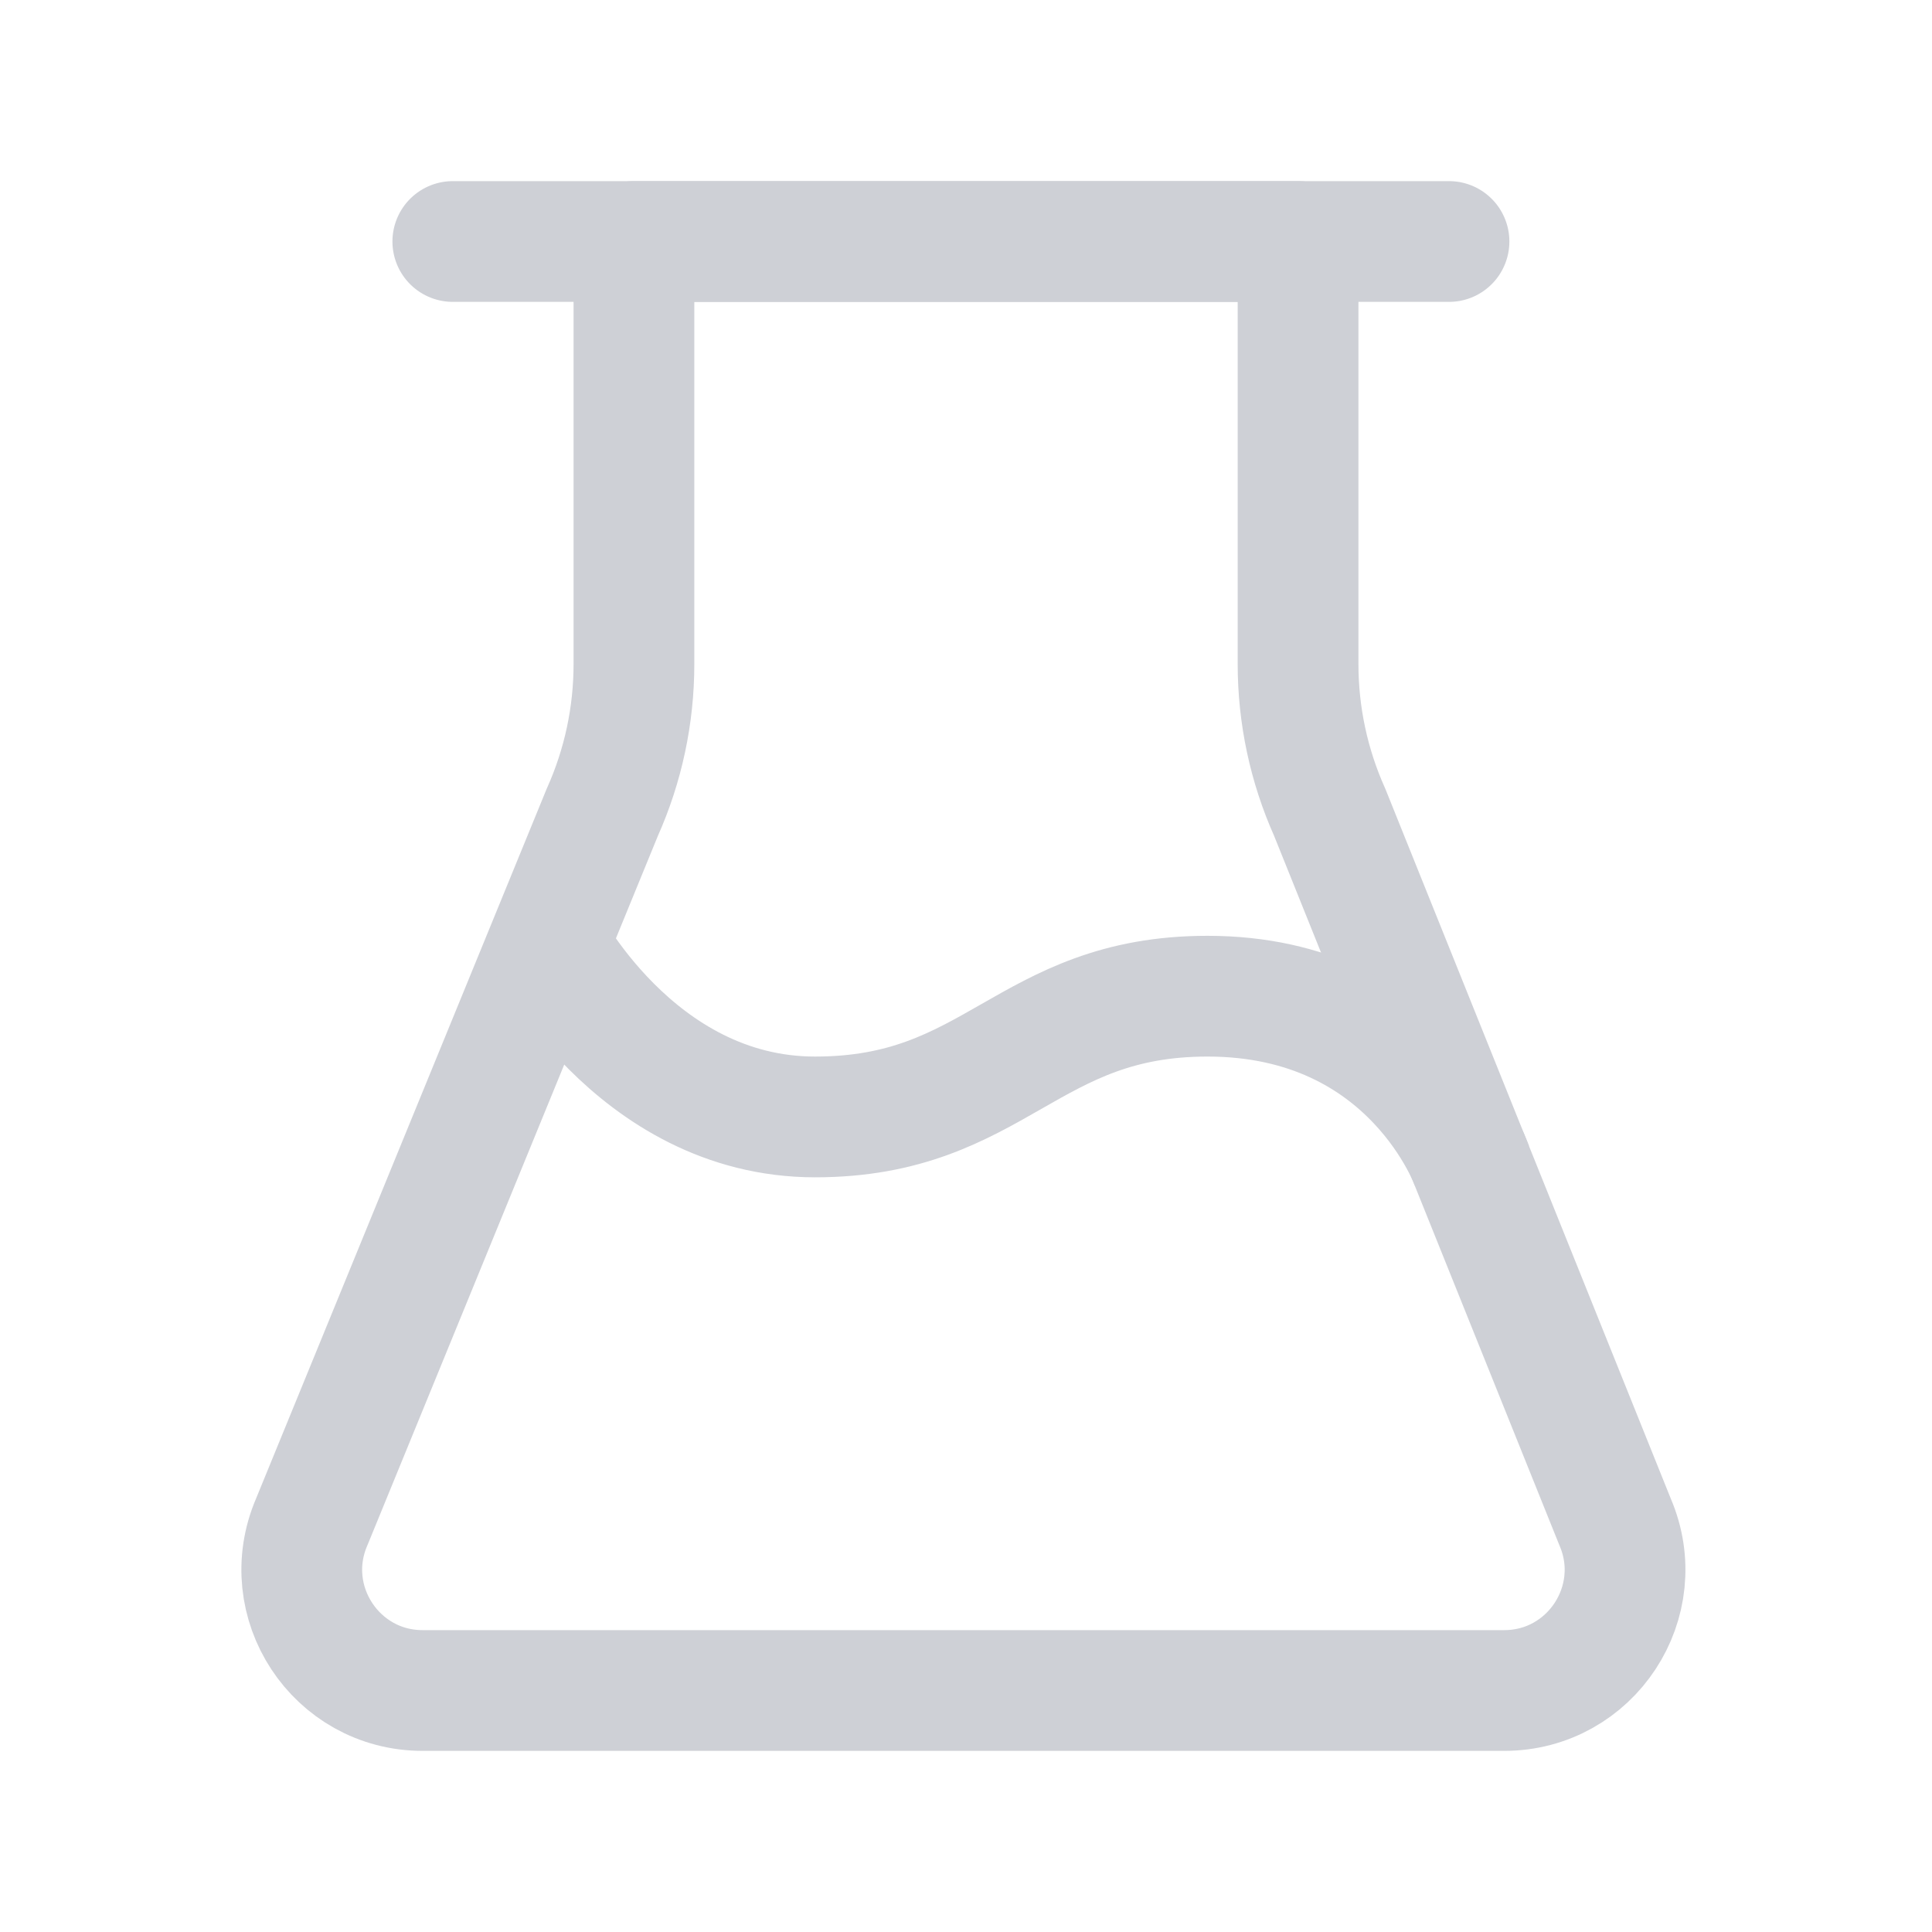
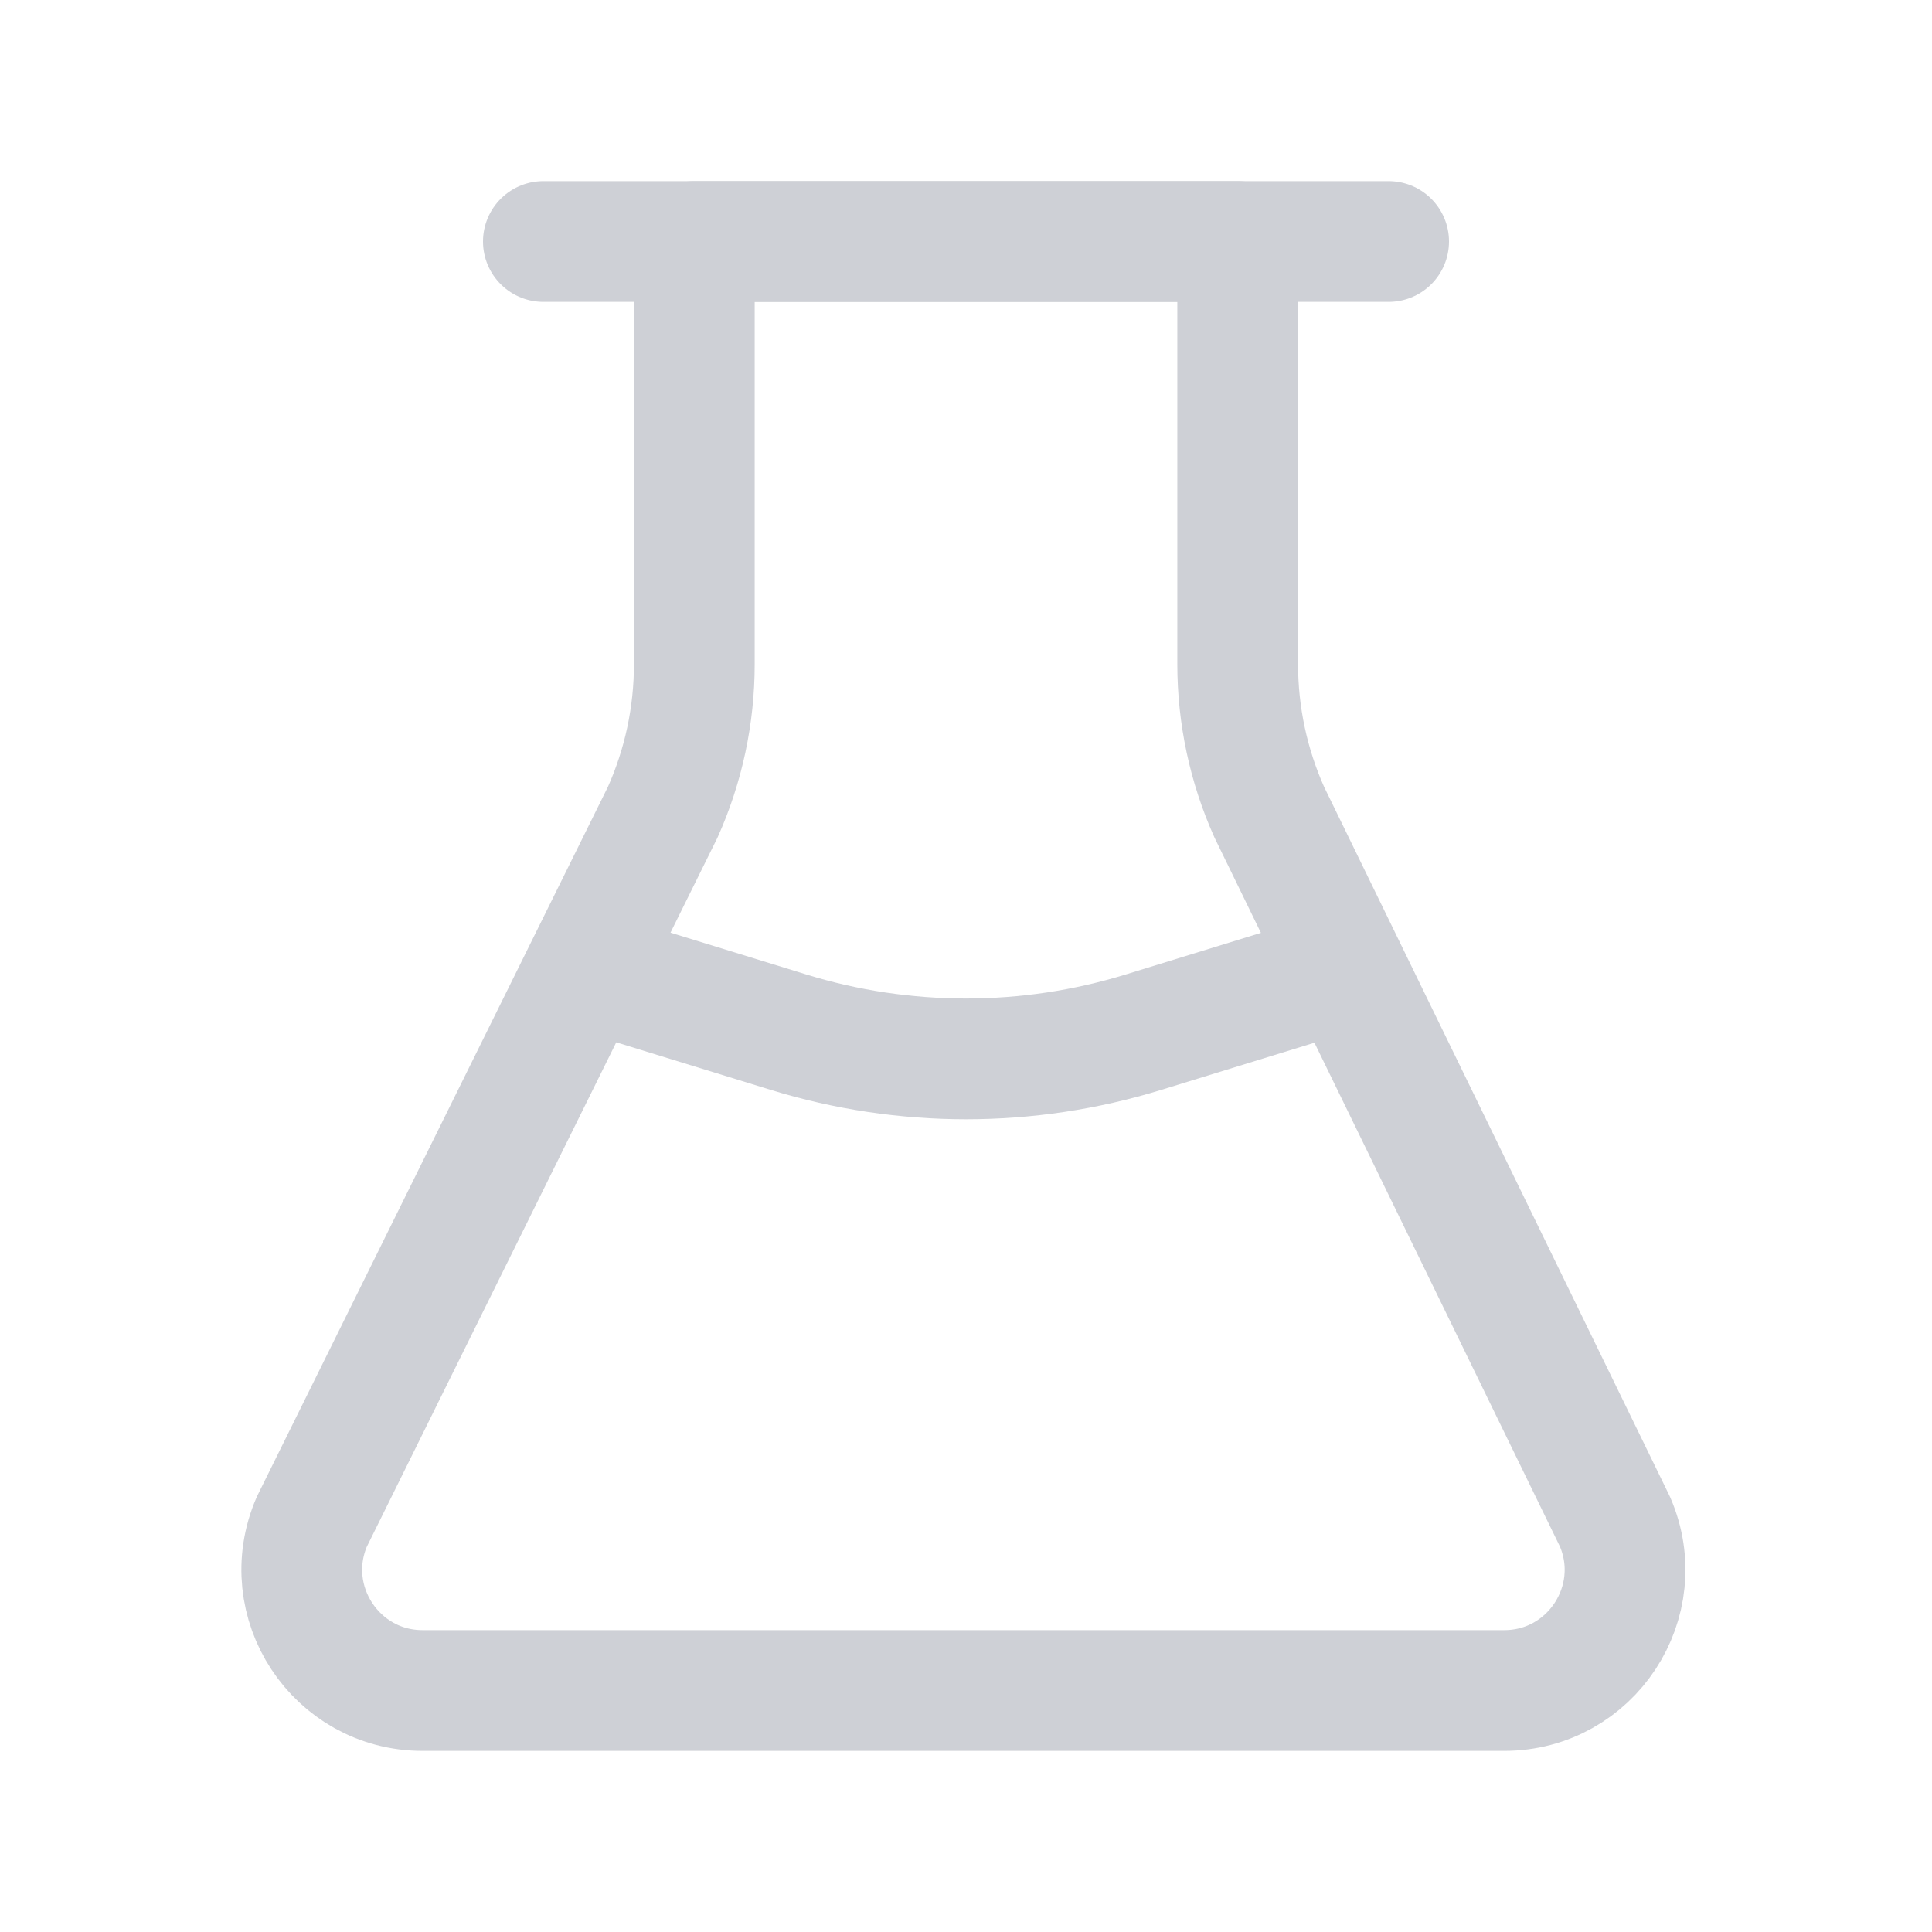
- <svg xmlns="http://www.w3.org/2000/svg" version="1.1" id="Layer_1" x="0px" y="0px" viewBox="0 0 16 16" style="enable-background:new 0 0 16 16;" xml:space="preserve">
+ <svg xmlns="http://www.w3.org/2000/svg" version="1.1" x="0px" y="0px" viewBox="0 0 16 16" style="enable-background:new 0 0 16 16;" xml:space="preserve">
  <style type="text/css">
	.st0{fill:none;stroke:#CED0D6;stroke-linecap:round;stroke-linejoin:round;}
- 	.st1{fill:none;stroke:#CED0D6;stroke-miterlimit:1;}
+ 	.st1{display:none;fill:none;stroke:#6C707E;stroke-miterlimit:1;}
+ 	.st2{fill:none;stroke:#CED0D6;stroke-linejoin:round;}
+ 	.st3{display:none;}
+ 	.st4{display:inline;fill:#6C707E;}
+ 	.st5{display:none;fill:none;stroke:#6C707E;stroke-linecap:round;stroke-linejoin:round;}
+ 	.st6{display:inline;fill:none;stroke:#6C707E;stroke-linecap:round;stroke-linejoin:round;}
+ 	.st7{display:none;opacity:0.46;fill:none;stroke:#6C707E;stroke-linecap:round;stroke-linejoin:round;}
+ 	.st8{display:none;opacity:0.42;}
+ 	.st9{display:inline;fill:none;stroke:#6C707E;}
+ 	.st10{fill:none;stroke:#6C707E;stroke-linecap:round;stroke-linejoin:round;}
+ 	.st11{display:inline;opacity:0.49;}
</style>
-   <path class="st0" d="M10.75,5.5V2h-5.5v3.5c0,0.423-0.089,0.841-0.262,1.227l-2.406,5.876C2.297,13.264,2.781,14,3.5,14h8.957  c0.719,0,1.203-0.736,0.918-1.397l-2.363-5.876C10.839,6.341,10.75,5.923,10.75,5.5z" />
-   <line class="st0" x1="3.75" y1="2" x2="12" y2="2" />
-   <path class="st1" d="M4.5,7.75c0,0,0.75,1.5,2.25,1.5c1.5,0,1.75-1,3.25-1c1.703,0,2.19,1.405,2.19,1.405" />
+   <g id="Layer_1">
+     <path class="st0" d="M10.25,5.5V2h-4.5v3.5c0,0.423-0.089,0.841-0.262,1.227l-2.906,5.876C2.297,13.264,2.781,14,3.5,14h8.957   c0.719,0,1.203-0.736,0.918-1.397l-2.863-5.876C10.339,6.341,10.25,5.923,10.25,5.5z" />
+     <line class="st0" x1="4.5" y1="2" x2="11.5" y2="2" />
+     <path class="st1" d="M4.945,7.75c0,0,0.663,1.5,1.99,1.5c1.326,0,1.548-1,2.874-1c1.506,0,1.936,1.405,1.936,1.405" />
+     <path class="st2" d="M4.75,8l1.78,0.548c0.958,0.295,1.982,0.295,2.94,0L11.25,8" />
+   </g>
+   <g id="Layer_8">
+     <path class="st1" d="M6.5,9C8,9,8,8,9.5,8c2,0,2.596,1.423,2.596,1.423" />
+     <g class="st3">
+       <path class="st4" d="M8.185,7.932c-0.674,0.284-1.256,0.53-2.207,0.229C5.519,8.016,5.163,7.786,4.915,7.549L4.5,8.51    c0.295,0.226,0.703,0.455,1.178,0.605c1.298,0.409,2.146,0.053,2.895-0.261c0.667-0.281,1.29-0.511,2.225-0.224l-0.481-1.114    C9.452,7.433,8.765,7.688,8.185,7.932z" />
+     </g>
+     <path class="st5" d="M4.25,9.75c0,0,1.5,1.75,3.75,1.75s1.25-1,4.25-1" />
+     <path class="st5" d="M0,7.99c0,0,0.5-1.24,4-1.24C7,6.75,8,8,8,8s1.25,3.5,4,3.5s4-3.479,4-3.479" />
+     <g class="st3">
+       <path class="st6" d="M2.3,5.296C4.549,6.004,3.949,7.912,6.198,8.62c2.251,0.708,2.851-1.199,5.102-0.491s1.65,2.616,3.9,3.325" />
+     </g>
+     <polygon class="st7" points="2.5,14.5 13.5,14.5 9.75,8 9.75,4 6.25,4 6.25,8  " />
+     <path class="st5" d="M12.5,4h-9C3.225,4,3,3.775,3,3.5v-1C3,2.225,3.225,2,3.5,2h9C12.775,2,13,2.225,13,2.5v1   C13,3.775,12.775,4,12.5,4z" />
+     <g id="Layer_3" class="st3">
+       <path class="st6" d="M13.5,14.5h-11L6.25,8l0-4.5H5c0,0-1,0-1-1s1-1,1-1h6c0,0,1,0,1,1s-1,1-1,1H9.75l0,4.5L13.5,14.5z" />
+     </g>
+     <g id="Layer_2" class="st8">
+       <circle class="st9" cx="4.5" cy="4" r="2" />
+       <path class="st9" d="M4.5,11.5h4c1.105,0,2-0.895,2-2l0,0V8" />
+       <path class="st6" d="M4.5,6.5v8" />
+       <circle class="st9" cx="10.5" cy="6" r="2" />
+     </g>
+     <g id="Layer_4" class="st3">
+       <path class="st6" d="M10.25,5.858V2.25h-4.5v3.608c0,0.423-0.089,0.841-0.262,1.227l-2.356,5.255    c-0.297,0.662,0.187,1.409,0.913,1.409h7.912c0.725,0,1.209-0.747,0.913-1.409l-2.356-5.255C10.339,6.7,10.25,6.281,10.25,5.858z" />
+       <line class="st6" x1="4.5" y1="2.25" x2="11.5" y2="2.25" />
+       <path class="st10" d="M4.25,9.75c0,0,1.5,1.75,3.75,1.75s1.25-1,4.25-1" />
+       <path class="st10" d="M0,7.99c0,0,0.5-1.24,4-1.24C7,6.75,8,8,8,8s1.25,3.5,4,3.5s4-3.479,4-3.479" />
+       <g class="st11">
+         <path class="st10" d="M2.882,5.326c1.915,0.791,1.151,2.639,3.066,3.43c1.918,0.792,2.681-1.056,4.599-0.264     s1.154,2.641,3.072,3.433" />
+       </g>
+     </g>
+     <g id="Layer_4_copy">
+ 	</g>
+   </g>
</svg>
